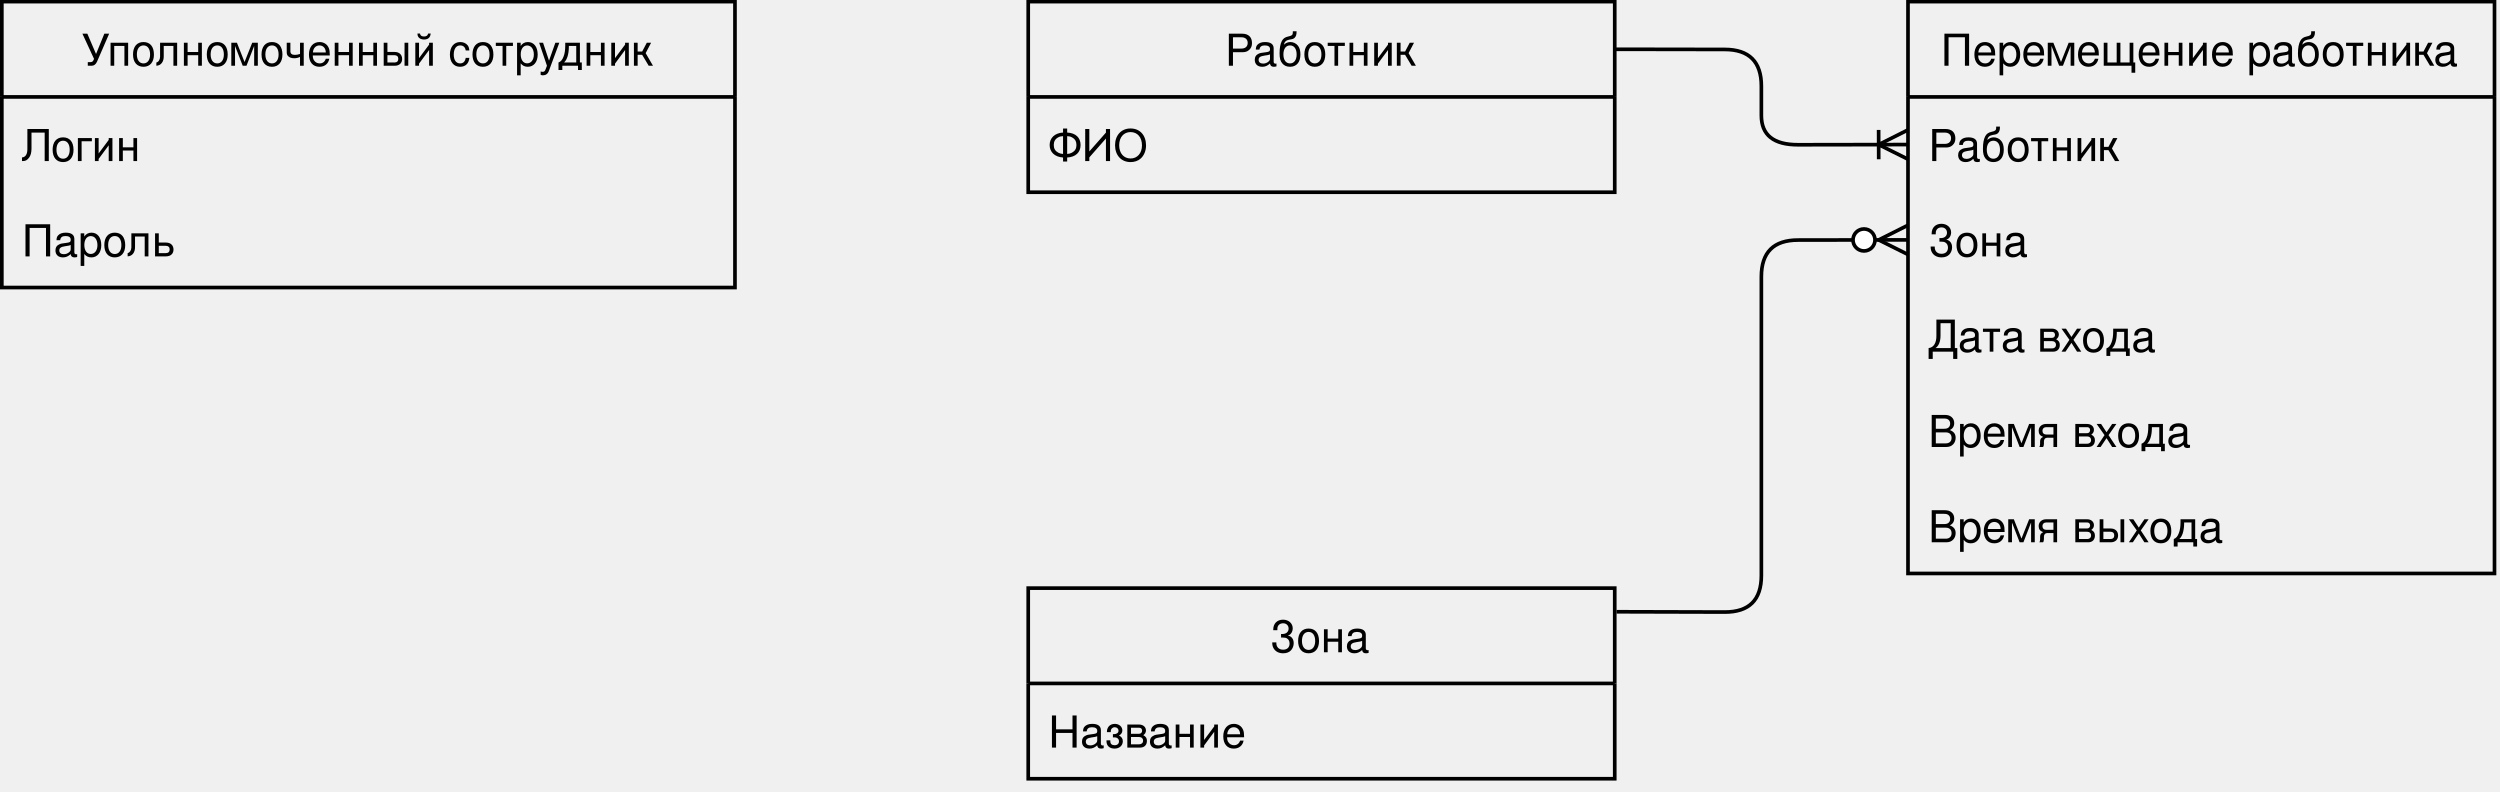
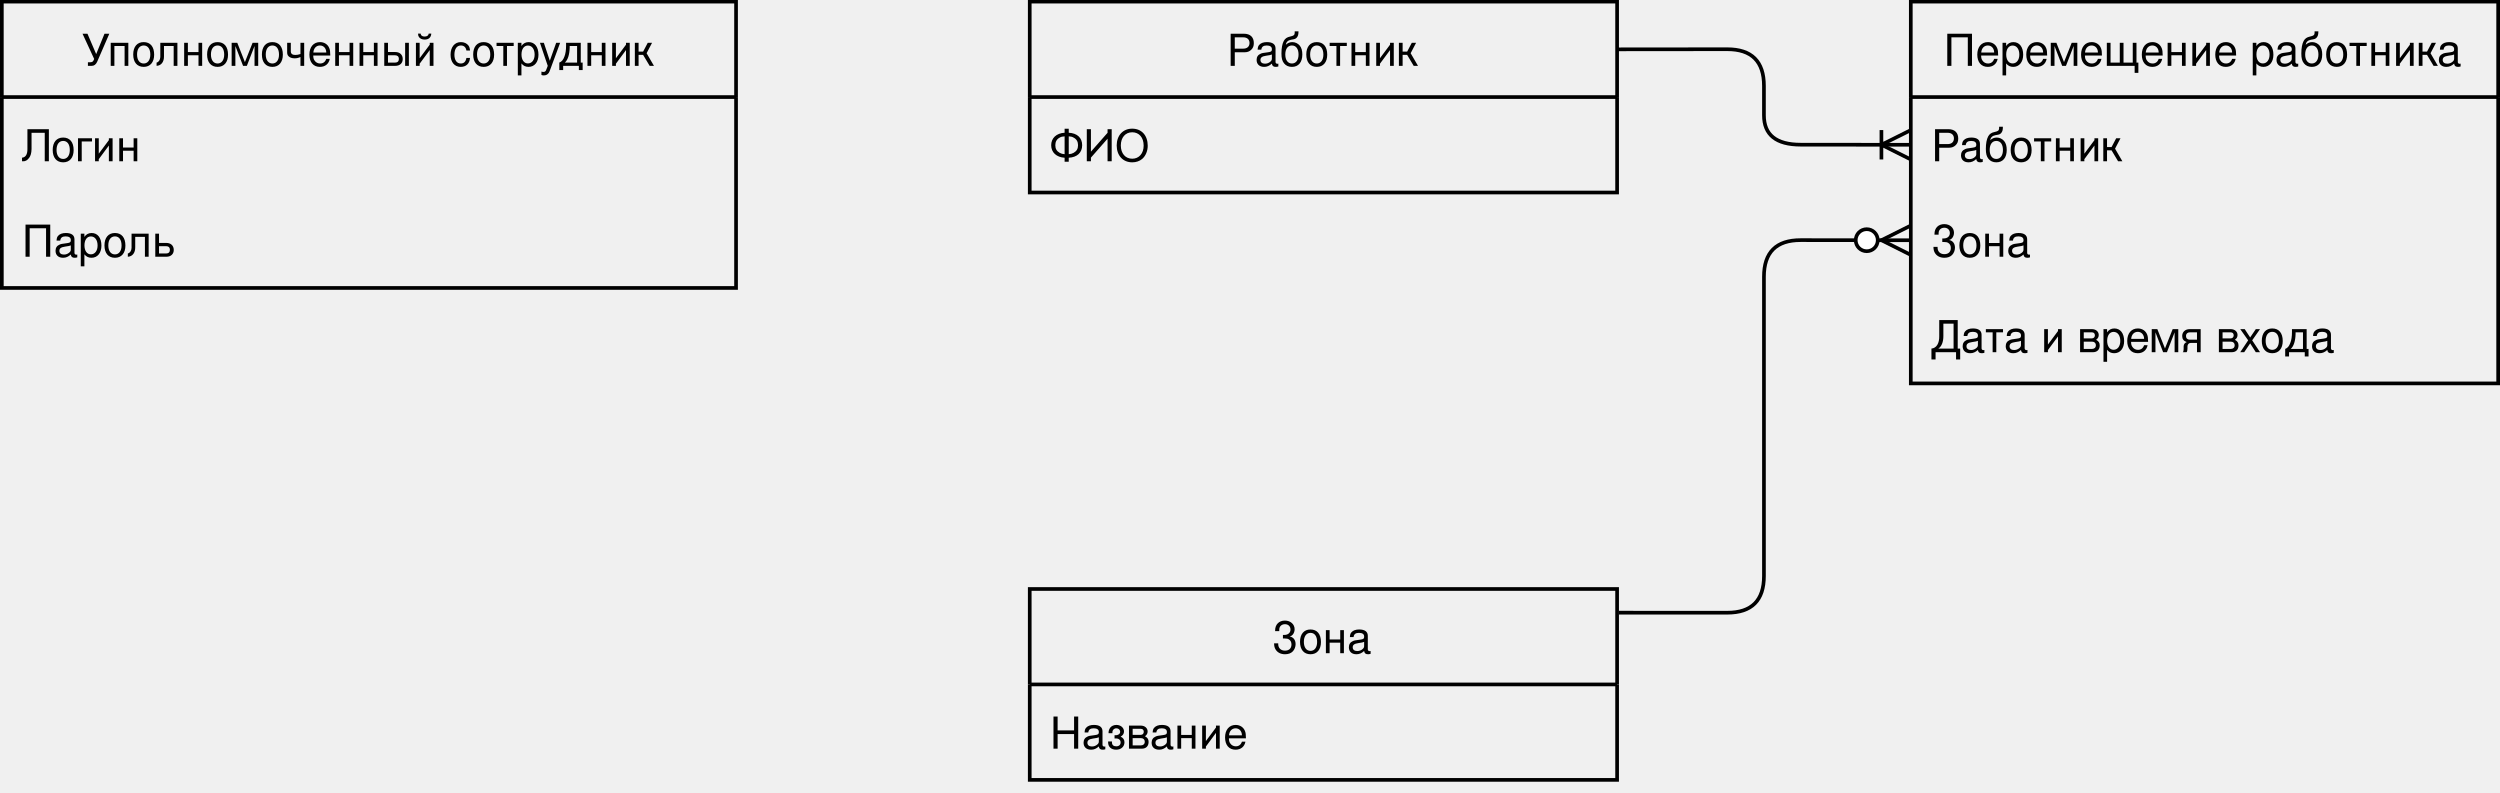
- <svg xmlns="http://www.w3.org/2000/svg" version="1.1" width="682px" height="216px" viewBox="-0.5 -0.5 682 216" content="&lt;mxfile host=&quot;app.diagrams.net&quot; modified=&quot;2021-03-17T10:06:05.662Z&quot; agent=&quot;5.0 (X11; Linux x86_64) AppleWebKit/537.36 (KHTML, like Gecko) Chrome/89.0.439.90 Safari/537.36&quot; etag=&quot;6l2vzwLamdMOZoa3Z8sh&quot; version=&quot;14.4.8&quot; type=&quot;device&quot;&gt;&lt;diagram id=&quot;C5RBs43oDa-KdzZeNtuy&quot; name=&quot;Page-1&quot;&gt;7ZptV+I4FIB/TT/qaVMK9KO06Oyszro6u7ofIw1tDqFhQxTw109eaSgVGQfUOafneGLvbV7ae5/c5KZ4YTJdXjA4K65ohogH/GzphakHAPA7vvgnNSutCSMQaU3OcKZ1QaW4xc/IKE3D/BFnaL5RkVNKOJ5tKke0LNGIb+ggY3SxWW1MyeaoM5ijLcXtCJJt7R3OeKG1fdCr9F8QzgszctQP9Y0ptHXNi8wLmNGFowqHXpgwSrm+mi4TRKTxrFnu/ljdkctJ9+Lr3/P/4T+DP79/+/dEd3b+M03Wb8BQyd/cdfBQ/jUZn+AL/G3yJft6n0YsPQmML58geTT28lLfOwtlOThX5VCVA1Wmjiax14HX76nryKmTKr1uFYsRlBg4TYAqtV4P13Ga91V5ZizPV9ab8wWeElgKaTCmJb81d3whjwpMsku4oo/SSHMORxMrDQrK8LOoD4m4FQiFuM24gRV0ZW+YkIQSyoSipGqAqtGt7MwMw9BcNLu2zghqqiu43Kh4CefcPiAlBM7m+EE9smw4hSzH5YByTqem0p6+Nkw8IcbR0gHd+P4C0SnibCWqmLtdQ7GZxkEYn8YdrVpU0wL4plrhTIle38xGMxPzdecVbuLCEPcz9HUb6YsHDmWhg0O6hYN4ea68yegE1dzX4FFIcF4KkaCxbCath0WkODNqTmeysxkc4TK/VHXSTqW5MSaRKirajokKBwXOMlRKh1MOOXxYAzmjuOTKZtFA/AnLJv5p5EXiwRMhB5Us/mR1xhNaineBWPkeCXQWSOLTQMXu6fw6FoYD0N2PAVvv8Az0mhnQsce3QcKNQ0KTtCQcmoQIfDQJ/ea1yLckiLK2gLTLxbGWi7Cz13oRdBsIsSQdnpC4mRC1cYgVA/GwjQyvRIb+3iy8vEY0+v1okcHuwOtrRM9ZF1ITJdoIcKQIAOJPEAFsNlcnIXXWCE0FcDTuGhG18WF3fFhPtt8oPoBde8jI2UNGTuaq9fFW5rrmxN187rf9aEPQQUNQ1H/7JiSIjkZbePh9ahuDmif0bxSDOm/fo7Te/0XvN+Su7+z95nPUuOOcYtgdCfDtBkUoIwePTovHcfCwB5gfh8cLB52gaWsiNOctJO8OSeDvubM4HiUvHIXuScmgZeXdWAn9j2al4bC07maU5cgmG8JKBc1pCcmw0up0RCcUAZDZA5/aZAOV2Zn8+irE4Y3g4Du9guXKZiH2liEELTG/tw3F9X/Sl6diUdRiatMLJaysUApD3LuCbhZZsWqmJNtOPcA5lvZ6Q/Yxp49shHZY1p6PiVFytBMbkwdIM++ExoWk6UR9rWSIQI6fNj9cN6FjxriWU6VKl4LaN74wqNIl24t+fdMQOF+La33VvxeChr60hbb6UjyvX/8XEG847T0W4objDbaHN8+I0TX3a1yDU98PN5ENQOcVaJV0jRgWVkHMmQ73zrXD/45Zkx2PfZvEvM6+/8nYj4Ia+2H/c7IvxOonI7p69cObcPgD&lt;/diagram&gt;&lt;/mxfile&gt;">
+ <svg xmlns="http://www.w3.org/2000/svg" version="1.1" width="681px" height="216px" viewBox="-0.5 -0.5 681 216" content="&lt;mxfile host=&quot;Electron&quot; modified=&quot;2021-03-22T23:26:21.632Z&quot; agent=&quot;5.0 (Windows NT 10.0; Win64; x64) AppleWebKit/537.36 (KHTML, like Gecko) draw.io/14.4.3 Chrome/87.0.428.141 Electron/11.3.0 Safari/537.36&quot; etag=&quot;6lwMn7QyYHAv0ie1Qeld&quot; version=&quot;14.4.3&quot; type=&quot;device&quot;&gt;&lt;diagram id=&quot;C5RBs43oDa-KdzZeNtuy&quot; name=&quot;Page-1&quot;&gt;7Zltc+I2EIB/DR+T8QsG+2OwSa7X5Jom1yb9qGBhNAiLCiVAfv2t3rBsXMjloJebYSbjeNe7Et59tFrbnTCdra44mk9uWI5pJ/DyVSfMOkHge3EP/knNWmt6gVEUnOTGqFLck1dsPY32meR4UTMUjFFB5nXliJUlHomaDnHOlnWzMaP1WeeowFuK+xGi29oHkouJ1sZBv9J/wqSYmJmjONQXZsjamhtZTFDOlo4qHHbClDMm9NlslWIqY2fD8vDb+oFeT3tXn/9c/Iv+Gvz+9cvfZ3qwy+9x2dwBx6V499D+U/nHdHxGrsiX6af882MW8ezMj/TYL4g+m3h1Mq9zEcrj4FIdh+o4UMfM0aT23O/EfXUeOTaZ0muvBGZQou+4BOqo9Xq6ruMeq+OFibxY22wulmRGUQnSYMxKcW+ueCCPJoTm12jNnmWQFgKNplYaTBgnr2CPKFzyQQGXuTCwAtAwGqE0ZZRxUJRMTVA53cvBzDQcL8Dt1ibDb6hu0KpmeI0Wwv5ARimaL8iT+snScYZ4QcoBE4LNjNEbc22YeMFc4JUDusn9FWYzLPgaTMzVnqHYrGI/TM6TrlYtq2UReMZs4iyJfmxWo1mJxWbwCjc4McR9D329VvqSgUNZ6OCQbeEANy9UNjmb4kb6WjKKKClKECkeSzcZPQKV4sKoBZvLweZoRMriWtlk3UpzZ0IiVQx8x1SVgwnJc1zKhDOBBHraADlnpBQqZtEA/iCyqXcedSL44SnIfiXDnzTnImUl3AsiKvcY0FliiU8LFbuX834sDAe2mO9jwNodnoF+OwO69ni2SLh1CDTpiYRDkxAFP5uEuH0v8iwJcGxsIKft4ljbRdh9037h91oIsSQdnpCknRDVOCSKgWR4qgx7KkP8Zhb+e49ozfvRKoPtwJt7RN/ZFzJTJU4V4EgVIEg+QAWwT3NNEjJnj9BUBI7G3SOiU33YXR82i+0Xqg/Brh4ycnrIyHly1fpk68l1w4nbfL6t/TiVoIOWoCh+fxPie91j0RYevk891aD2Bf0L1aDu+3uUU/Z/MPstz67/c/bb36MmXecthu1IAs+UAnMStO1PoLmsG0QOSN0TSMcByb7q/HkgtbwEaWYZ5wW2TQQEacIKViI6rLS6zdCNgh/IrkDMbBOBy/xCflUBcXgHGHxlN6hc2+7CXjKA4BURj9YRzv+RqTwH2LWY2bZBCWsrlBCIR1fQbpEVKzclWT/1Ay6JjNc7uooFe+YjvCOy9rkXZinwTmrM/i7DvJMZF5K2N2UbJccUCfJS/yDVho6Z41aulKoN8hvv7kO/aoPsKPr2jaP7FagxVvM7QNAylo7Q1liK583t/wDiLW9xjoW44bjG9vDuFXO24X6Dq3/ueWEdWT/o7oFWSbeYE4gK5s5yeHTOHf53rJr8eOzb5mQ/+94HYz/yG+yH8cdkH8TqU7A2r76nh8Nv&lt;/diagram&gt;&lt;/mxfile&gt;">
  <defs>
    <clipPath id="mx-clip-4-31-192-26-0">
      <rect x="4" y="31" width="192" height="26" />
    </clipPath>
    <clipPath id="mx-clip-4-57-192-26-0">
      <rect x="4" y="57" width="192" height="26" />
    </clipPath>
    <clipPath id="mx-clip-284-31-152-26-0">
      <rect x="284" y="31" width="152" height="26" />
    </clipPath>
    <clipPath id="mx-clip-284-191-152-26-0">
      <rect x="284" y="191" width="152" height="26" />
    </clipPath>
    <clipPath id="mx-clip-524-31-152-26-0">
      <rect x="524" y="31" width="152" height="26" />
    </clipPath>
    <clipPath id="mx-clip-524-57-152-26-0">
      <rect x="524" y="57" width="152" height="26" />
    </clipPath>
    <clipPath id="mx-clip-524-83-152-26-0">
      <rect x="524" y="83" width="152" height="26" />
-     </clipPath>
-     <clipPath id="mx-clip-524-109-152-26-0">
-       <rect x="524" y="109" width="152" height="26" />
-     </clipPath>
-     <clipPath id="mx-clip-524-135-152-26-0">
-       <rect x="524" y="135" width="152" height="26" />
    </clipPath>
  </defs>
  <g>
    <path d="M 0 25.94 L 0 -0.06 L 200 -0.06 L 200 25.94" fill="none" stroke="#000000" stroke-miterlimit="10" pointer-events="all" />
    <path d="M 0 25.94 L 0 77.94 L 200 77.94 L 200 25.94" fill="none" stroke="#000000" stroke-miterlimit="10" pointer-events="none" />
    <path d="M 0 25.94 L 200 25.94" fill="none" stroke="#000000" stroke-miterlimit="10" pointer-events="none" />
    <g fill="#000000" font-family="Helvetica" pointer-events="none" text-anchor="middle" font-size="12px">
      <text x="99.5" y="17.44">Уполномоченный сотрудник</text>
    </g>
    <g fill="#000000" font-family="Helvetica" pointer-events="none" clip-path="url(#mx-clip-4-31-192-26-0)" font-size="12px">
      <text x="5.5" y="43.44">Логин</text>
    </g>
    <g fill="#000000" font-family="Helvetica" pointer-events="none" clip-path="url(#mx-clip-4-57-192-26-0)" font-size="12px">
      <text x="5.5" y="69.44">Пароль</text>
    </g>
    <path d="M 280 25.94 L 280 -0.06 L 440 -0.06 L 440 25.94" fill="none" stroke="#000000" stroke-miterlimit="10" pointer-events="none" />
    <path d="M 280 25.94 L 280 51.94 L 440 51.94 L 440 25.94" fill="none" stroke="#000000" stroke-miterlimit="10" pointer-events="none" />
    <path d="M 280 25.94 L 440 25.94" fill="none" stroke="#000000" stroke-miterlimit="10" pointer-events="none" />
    <g fill="#000000" font-family="Helvetica" pointer-events="none" text-anchor="middle" font-size="12px">
      <text x="359.5" y="17.44">Работник</text>
    </g>
    <g fill="#000000" font-family="Helvetica" pointer-events="none" clip-path="url(#mx-clip-284-31-152-26-0)" font-size="12px">
      <text x="285.5" y="43.44">ФИО</text>
    </g>
    <path d="M 280 185.94 L 280 159.94 L 440 159.94 L 440 185.94" fill="none" stroke="#000000" stroke-miterlimit="10" pointer-events="none" />
    <path d="M 280 185.94 L 280 211.94 L 440 211.94 L 440 185.94" fill="none" stroke="#000000" stroke-miterlimit="10" pointer-events="none" />
    <path d="M 280 185.94 L 440 185.94" fill="none" stroke="#000000" stroke-miterlimit="10" pointer-events="none" />
    <g fill="#000000" font-family="Helvetica" pointer-events="none" text-anchor="middle" font-size="12px">
      <text x="359.5" y="177.44">Зона</text>
    </g>
    <g fill="#000000" font-family="Helvetica" pointer-events="none" clip-path="url(#mx-clip-284-191-152-26-0)" font-size="12px">
      <text x="285.5" y="203.44">Название</text>
    </g>
    <path d="M 520 25.94 L 520 -0.06 L 680 -0.06 L 680 25.94" fill="none" stroke="#000000" stroke-miterlimit="10" pointer-events="none" />
-     <path d="M 520 25.94 L 520 155.94 L 680 155.94 L 680 25.94" fill="none" stroke="#000000" stroke-miterlimit="10" pointer-events="none" />
+     <path d="M 520 25.94 L 520 103.94 L 680 103.94 L 680 25.94" fill="none" stroke="#000000" stroke-miterlimit="10" pointer-events="none" />
    <path d="M 520 25.94 L 680 25.94" fill="none" stroke="#000000" stroke-miterlimit="10" pointer-events="none" />
    <g fill="#000000" font-family="Helvetica" pointer-events="none" text-anchor="middle" font-size="12px">
      <text x="599.5" y="17.44">Перемещение работника</text>
    </g>
    <g fill="#000000" font-family="Helvetica" pointer-events="none" clip-path="url(#mx-clip-524-31-152-26-0)" font-size="12px">
      <text x="525.5" y="43.44">Работник</text>
    </g>
    <g fill="#000000" font-family="Helvetica" pointer-events="none" clip-path="url(#mx-clip-524-57-152-26-0)" font-size="12px">
      <text x="525.5" y="69.44">Зона</text>
    </g>
    <g fill="#000000" font-family="Helvetica" pointer-events="none" clip-path="url(#mx-clip-524-83-152-26-0)" font-size="12px">
-       <text x="525.5" y="95.44">Дата входа</text>
+       <text x="525.5" y="95.44">Дата и время входа</text>
    </g>
-     <g fill="#000000" font-family="Helvetica" pointer-events="none" clip-path="url(#mx-clip-524-109-152-26-0)" font-size="12px">
-       <text x="525.5" y="121.44">Время входа</text>
-     </g>
-     <g fill="#000000" font-family="Helvetica" pointer-events="none" clip-path="url(#mx-clip-524-135-152-26-0)" font-size="12px">
-       <text x="525.5" y="147.44">Время выхода</text>
-     </g>
-     <path d="M 440 12.94 L 470 12.99 Q 480 13 480 23 L 480 31 Q 480 39 490 38.99 L 520 38.94" fill="none" stroke="#000000" stroke-miterlimit="10" pointer-events="none" />
-     <path d="M 512.01 42.95 L 511.99 34.95 M 519.99 34.94 L 512 38.95 L 520.01 42.94" fill="none" stroke="#000000" stroke-miterlimit="10" pointer-events="none" />
-     <path d="M 520 64.94 L 490 64.99 Q 480 65 480 75 L 480 156.5 Q 480 166.5 470 166.47 L 440.48 166.39" fill="none" stroke="#000000" stroke-miterlimit="10" pointer-events="none" />
-     <ellipse cx="508" cy="64.96" rx="3" ry="3" fill="#ffffff" stroke="#000000" pointer-events="none" />
-     <path d="M 519.99 60.94 L 512 64.95 L 520.01 68.94" fill="none" stroke="#000000" stroke-miterlimit="10" pointer-events="none" />
+     <path d="M 440 12.94 L 470 12.91 Q 480 12.9 480 22.9 L 480 30.9 Q 480 38.9 490 38.91 L 520 38.94" fill="none" stroke="#000000" stroke-miterlimit="10" pointer-events="none" />
+     <path d="M 512 42.93 L 512 34.93 M 520 34.94 L 512 38.93 L 520 42.94" fill="none" stroke="#000000" stroke-miterlimit="10" pointer-events="none" />
+     <path d="M 520 64.94 L 490 64.91 Q 480 64.9 480 74.9 L 480 156.4 Q 480 166.4 470 166.4 L 440.48 166.39" fill="none" stroke="#000000" stroke-miterlimit="10" pointer-events="none" />
+     <ellipse cx="508" cy="64.93" rx="3" ry="3" fill="#ffffff" stroke="#000000" pointer-events="none" />
+     <path d="M 520 60.94 L 512 64.93 L 520 68.94" fill="none" stroke="#000000" stroke-miterlimit="10" pointer-events="none" />
  </g>
</svg>
